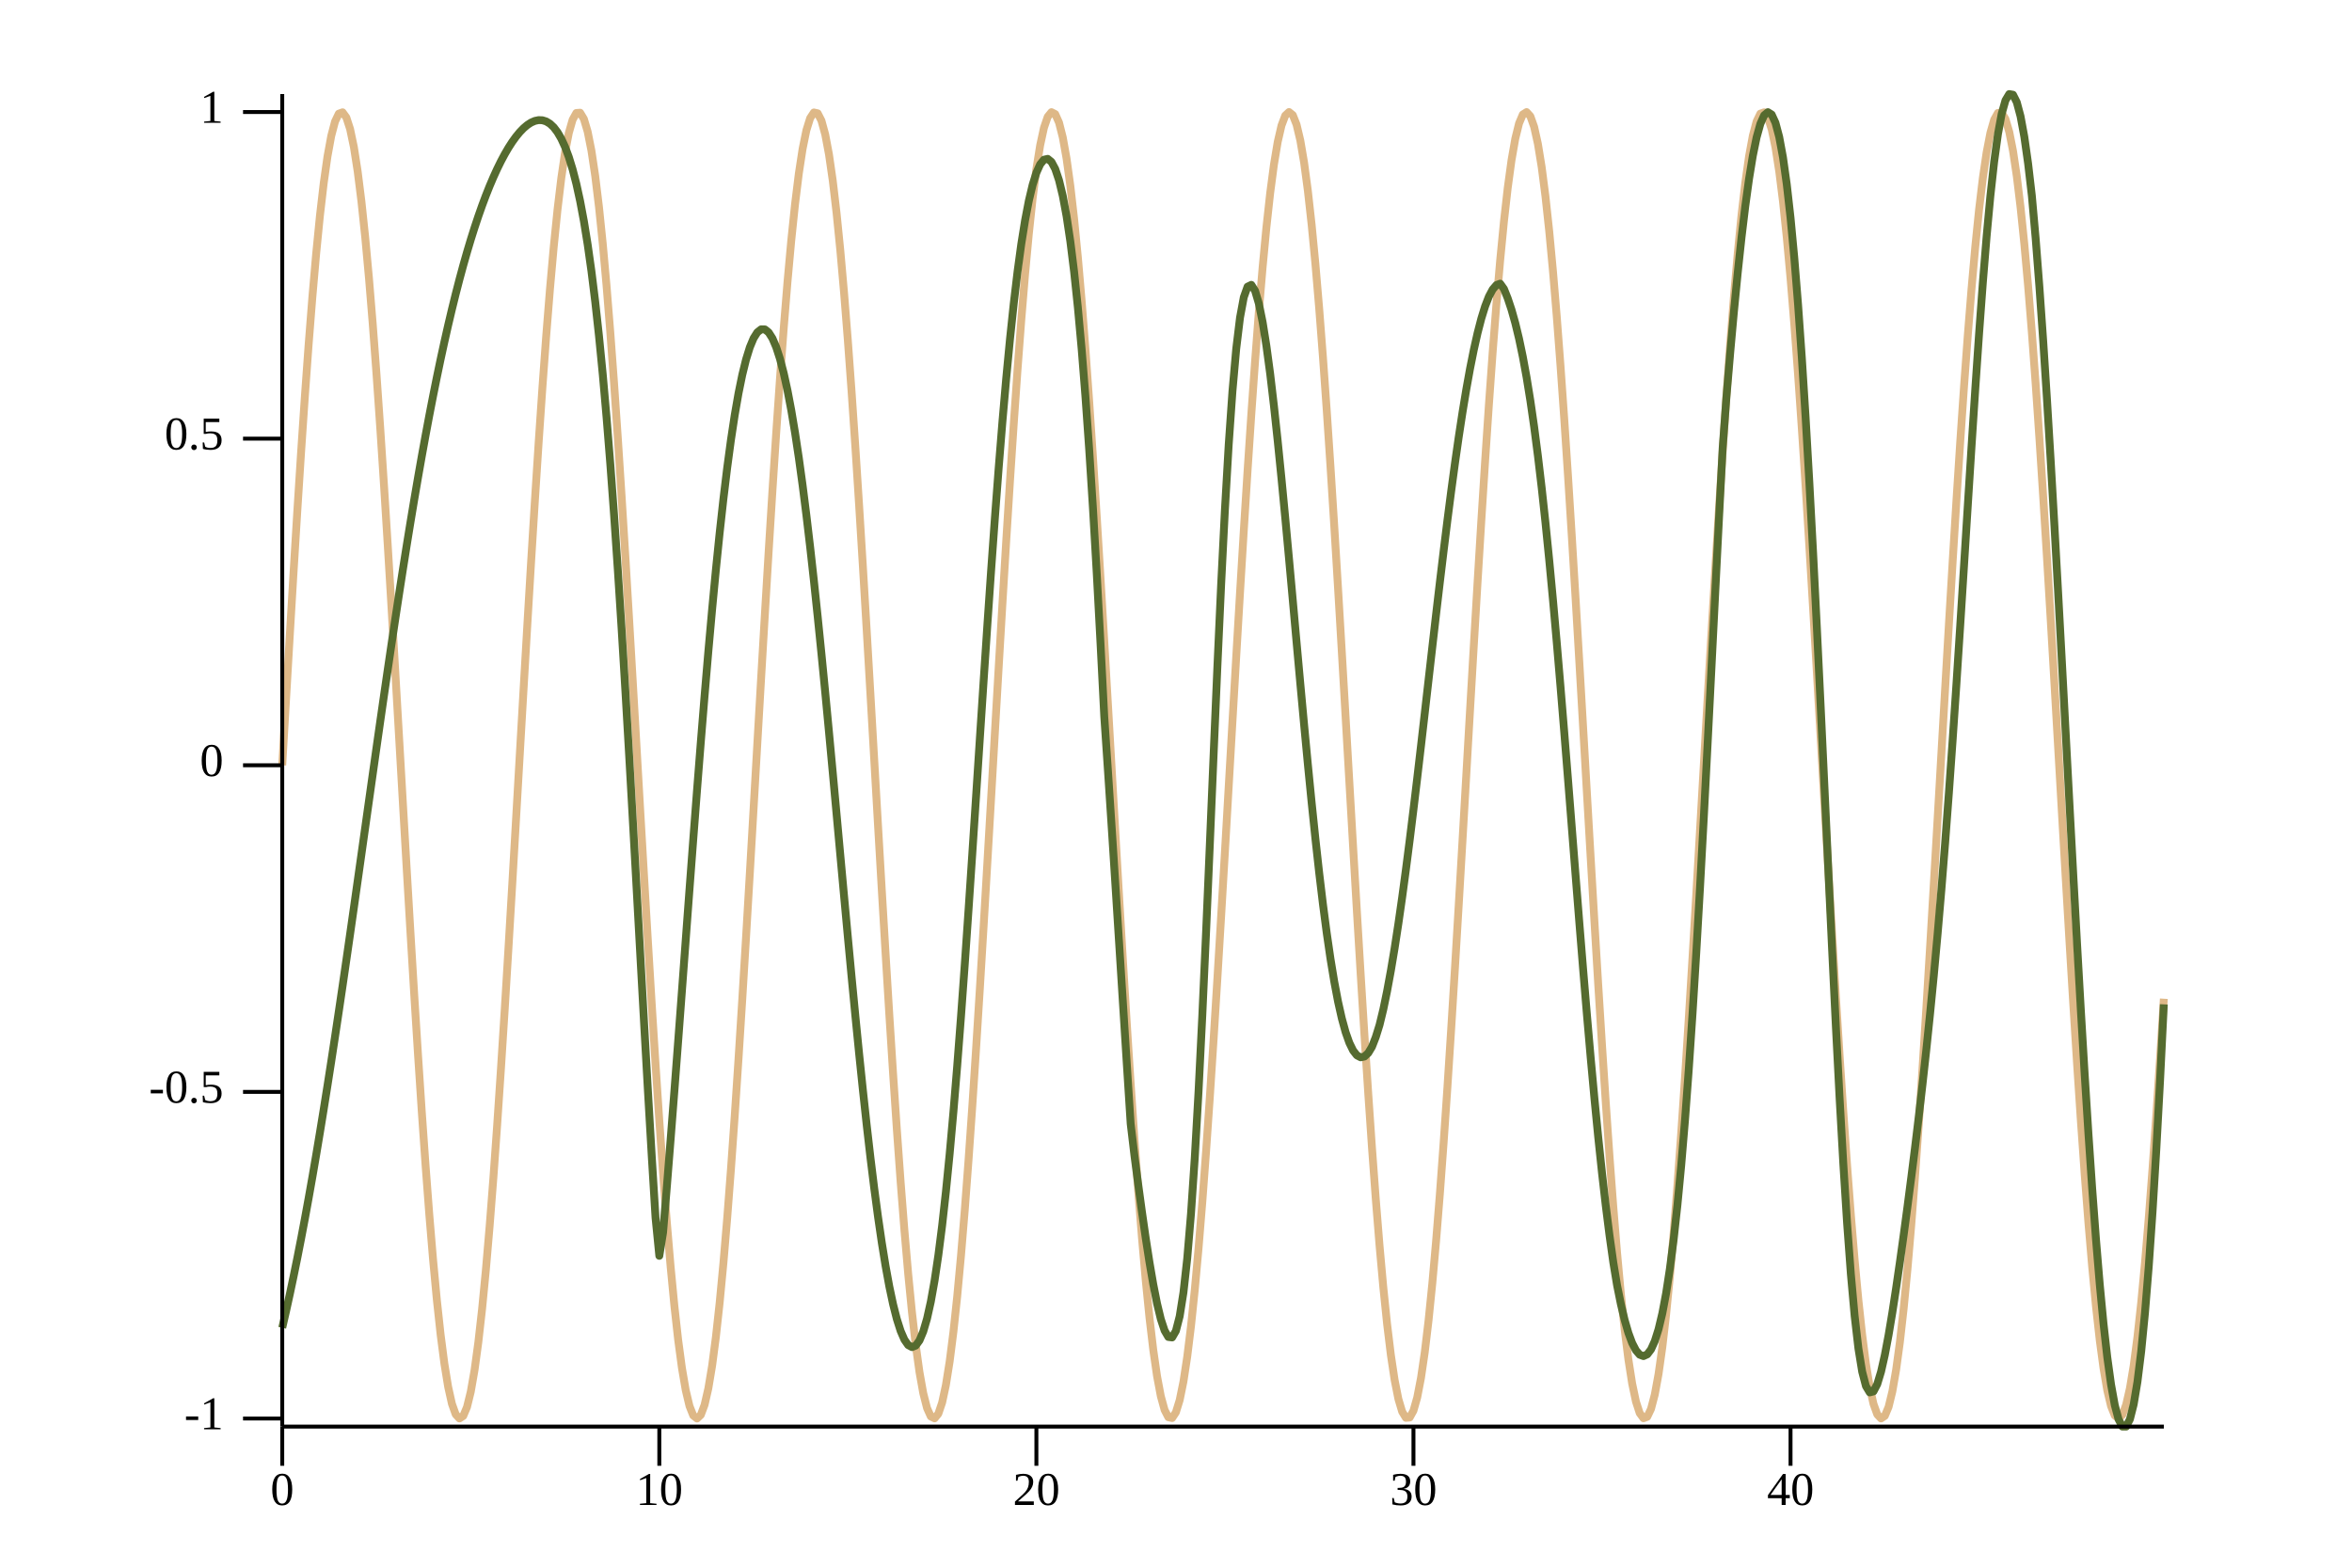
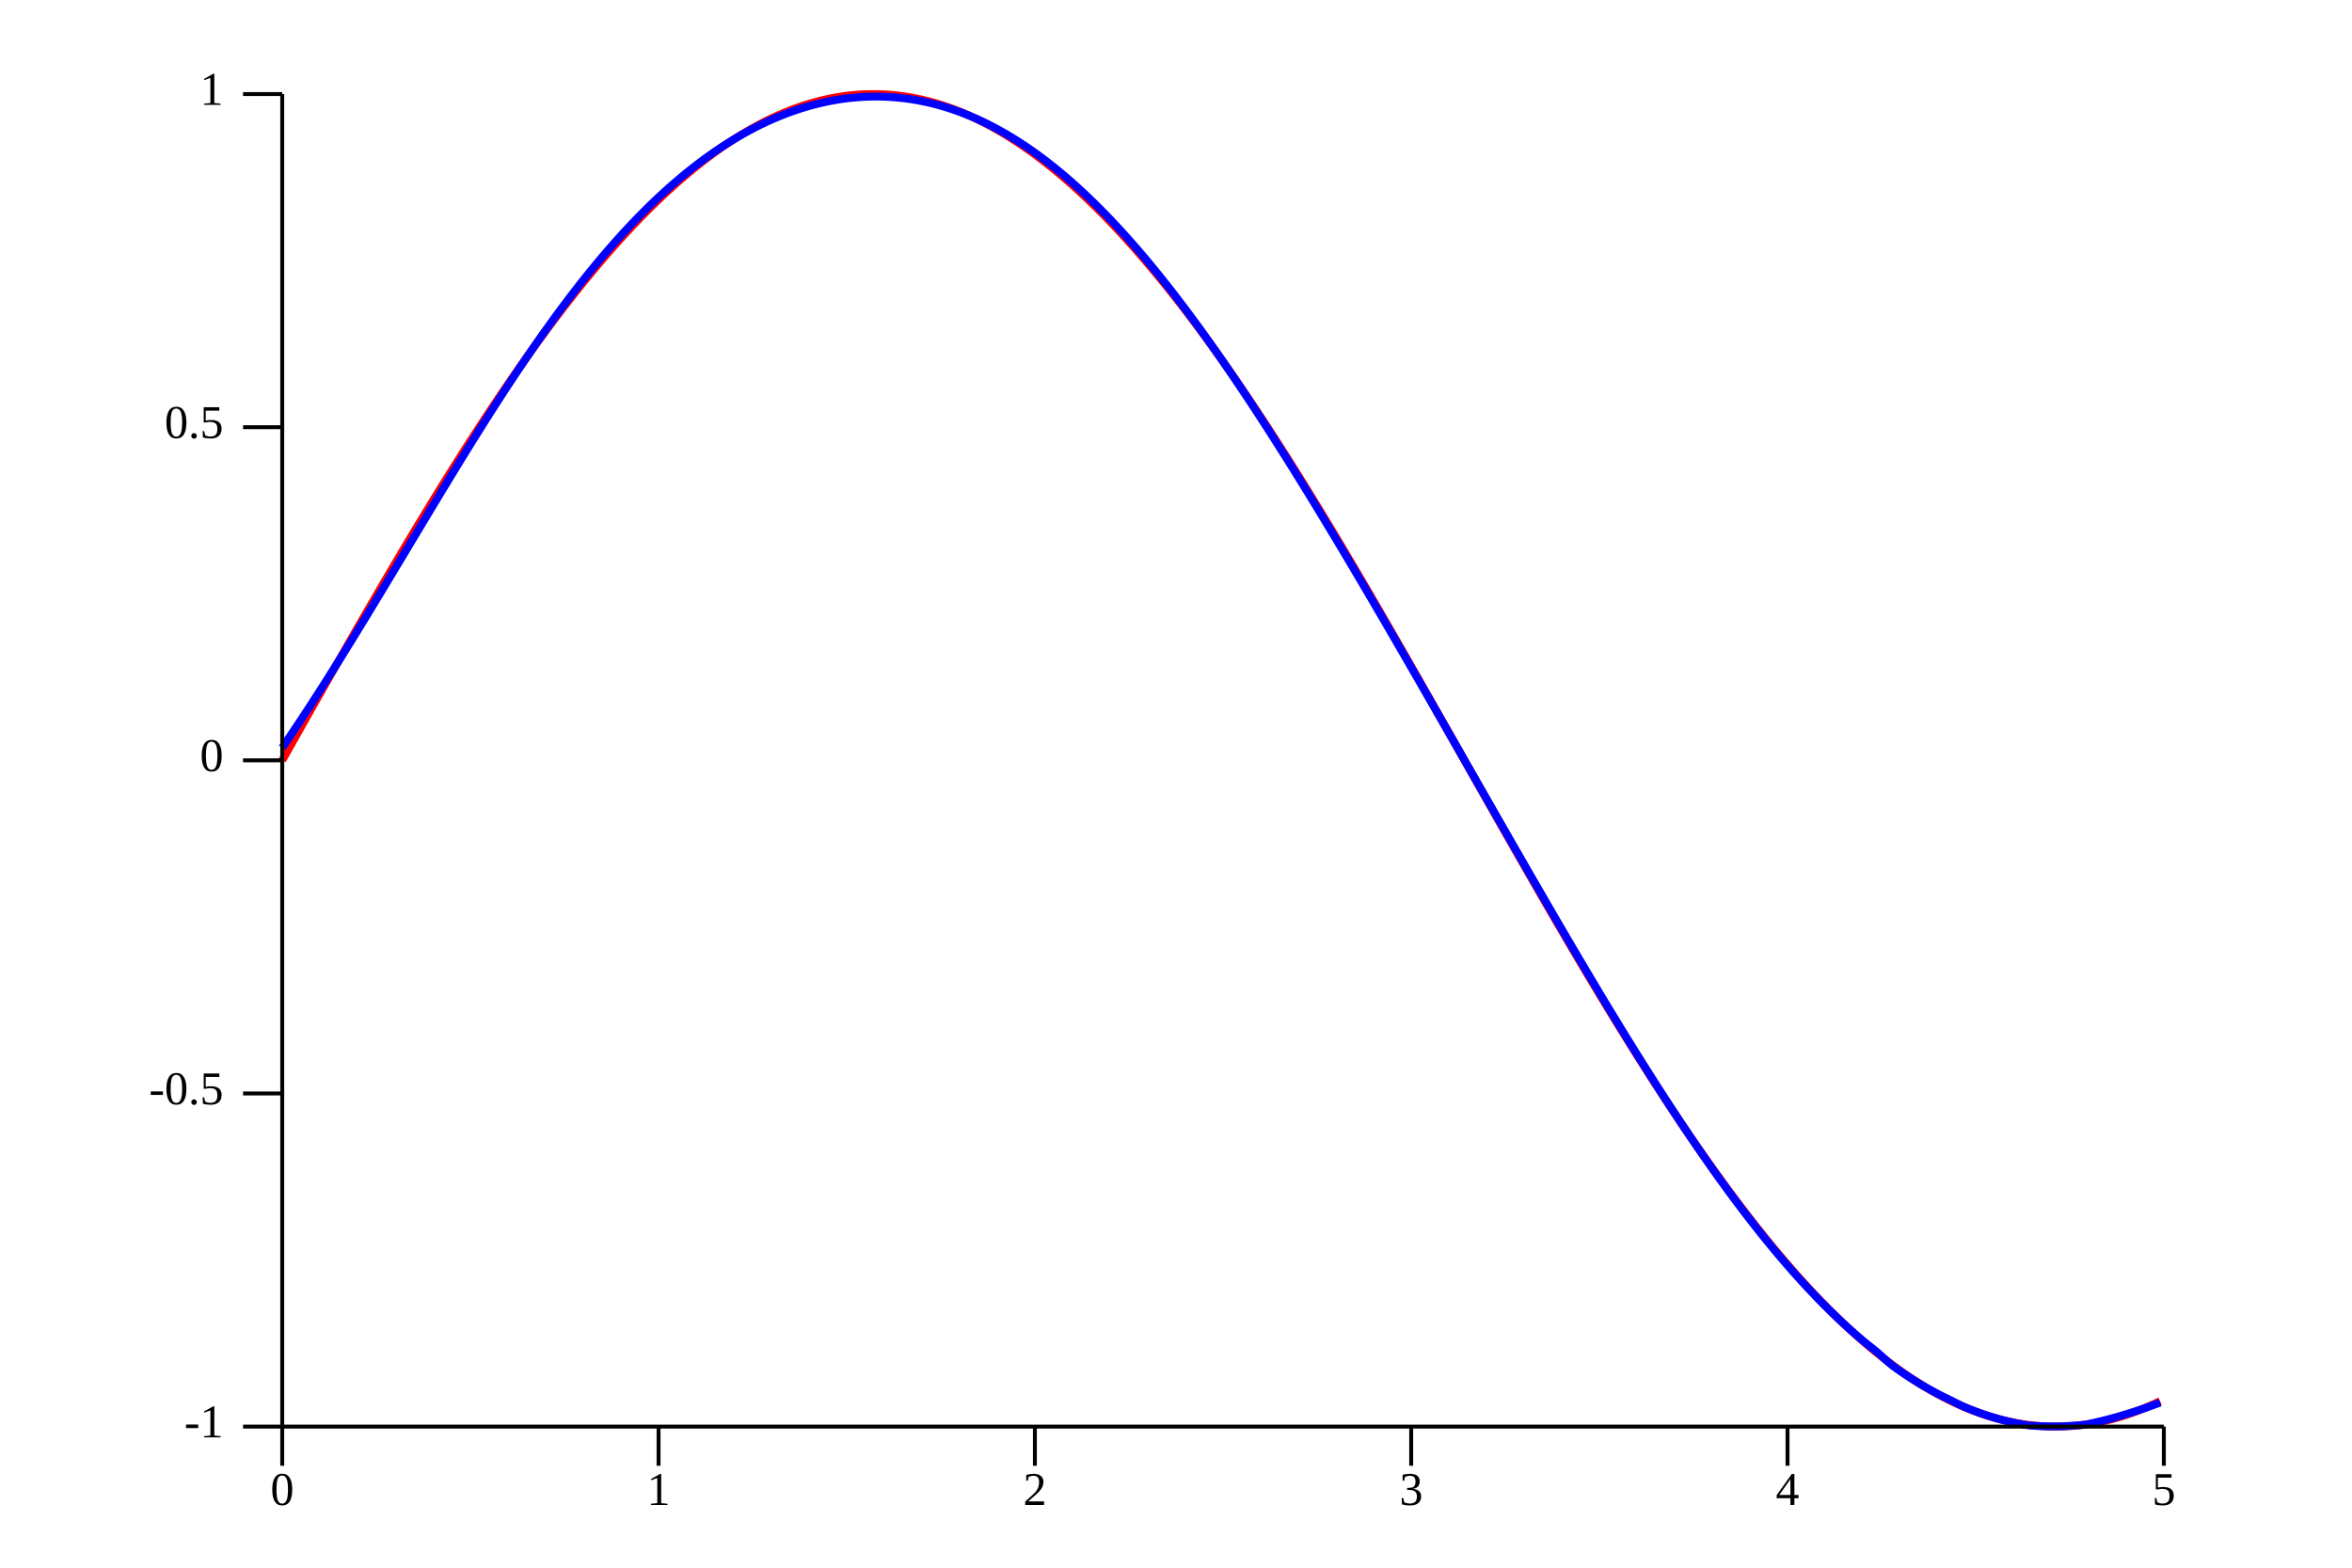
<svg xmlns="http://www.w3.org/2000/svg" viewBox="0 0 600 400">
  <g transform="translate(72, 364)">
    <g>
      <g>
-         <path d="M0,-168.741 L0,-168.741 L0.962,-185.38 L1.924,-201.854 L2.886,-217.997 L3.848,-233.647 L4.81,-248.649 L5.772,-262.853 L6.733,-276.116 L7.695,-288.307 L8.657,-299.303 L9.619,-308.994 L10.581,-317.284 L11.543,-324.089 L12.505,-329.343 L13.467,-332.992 L14.429,-334.999 L15.391,-335.346 L16.353,-334.028 L17.315,-331.058 L18.277,-326.466 L19.238,-320.299 L20.2,-312.617 L21.162,-303.498 L22.124,-293.032 L23.086,-281.324 L24.048,-268.492 L25.01,-254.662 L25.972,-239.975 L26.934,-224.575 L27.896,-208.618 L28.858,-192.262 L29.82,-175.671 L30.782,-159.011 L31.743,-142.448 L32.705,-126.148 L33.667,-110.273 L34.629,-94.983 L35.591,-80.429 L36.553,-66.758 L37.515,-54.106 L38.477,-42.6 L39.439,-32.353 L40.401,-23.47 L41.363,-16.037 L42.325,-10.131 L43.287,-5.809 L44.248,-3.116 L45.21,-2.077 L46.172,-2.704 L47.134,-4.989 L48.096,-8.911 L49.058,-14.429 L50.02,-21.49 L50.982,-30.021 L51.944,-39.939 L52.906,-51.144 L53.868,-63.523 L54.83,-76.954 L55.792,-91.302 L56.754,-106.424 L57.715,-122.169 L58.677,-138.378 L59.639,-154.892 L60.601,-171.543 L61.563,-188.167 L62.525,-204.596 L63.487,-220.667 L64.449,-236.219 L65.411,-251.098 L66.373,-265.153 L67.335,-278.245 L68.297,-290.242 L69.259,-301.026 L70.22,-310.488 L71.182,-318.534 L72.144,-325.083 L73.106,-330.07 L74.068,-333.445 L75.03,-335.174 L75.992,-335.24 L76.954,-333.643 L77.916,-330.398 L78.878,-325.538 L79.84,-319.111 L80.802,-311.182 L81.764,-301.829 L82.725,-291.147 L83.687,-279.242 L84.649,-266.232 L85.611,-252.249 L86.573,-237.431 L87.535,-221.927 L88.497,-205.891 L89.459,-189.484 L90.421,-172.87 L91.383,-156.215 L92.345,-139.684 L93.307,-123.445 L94.269,-107.657 L95.23,-92.48 L96.192,-78.065 L97.154,-64.556 L98.116,-52.088 L99.078,-40.786 L100.04,-30.762 L101.002,-22.116 L101.964,-14.936 L102.926,-9.292 L103.888,-5.242 L104.85,-2.825 L105.812,-2.066 L106.774,-2.972 L107.735,-5.535 L108.697,-9.728 L109.659,-15.51 L110.621,-22.823 L111.583,-31.595 L112.545,-41.736 L113.507,-53.146 L114.469,-65.712 L115.431,-79.307 L116.393,-93.795 L117.355,-109.032 L118.317,-124.866 L119.279,-141.138 L120.24,-157.686 L121.202,-174.345 L122.164,-190.947 L123.126,-207.328 L124.088,-223.323 L125.05,-238.772 L126.012,-253.522 L126.974,-267.425 L127.936,-280.342 L128.898,-292.144 L129.86,-302.712 L130.822,-311.942 L131.784,-319.742 L132.745,-326.032 L133.707,-330.751 L134.669,-333.851 L135.631,-335.302 L136.593,-335.088 L137.555,-333.212 L138.517,-329.693 L139.479,-324.565 L140.441,-317.881 L141.403,-309.706 L142.365,-300.123 L143.327,-289.228 L144.289,-277.128 L145.25,-263.946 L146.212,-249.812 L147.174,-234.868 L148.136,-219.263 L149.098,-203.154 L150.06,-186.701 L151.022,-170.068 L151.984,-153.422 L152.946,-136.929 L153.908,-120.754 L154.87,-105.058 L155.832,-89.999 L156.794,-75.726 L157.756,-62.383 L158.717,-50.103 L159.679,-39.008 L160.641,-29.209 L161.603,-20.804 L162.565,-13.878 L163.527,-8.498 L164.489,-4.72 L165.451,-2.581 L166.413,-2.102 L167.375,-3.288 L168.337,-6.127 L169.299,-10.591 L170.261,-16.635 L171.222,-24.199 L172.184,-33.207 L173.146,-43.569 L174.108,-55.182 L175.07,-67.929 L176.032,-81.684 L176.994,-96.309 L177.956,-111.657 L178.918,-127.576 L179.88,-143.906 L180.842,-160.484 L181.804,-177.145 L182.766,-193.722 L183.727,-210.049 L184.689,-225.963 L185.651,-241.306 L186.613,-255.923 L187.575,-269.67 L188.537,-282.408 L189.499,-294.01 L190.461,-304.361 L191.423,-313.356 L192.385,-320.907 L193.347,-326.937 L194.309,-331.387 L195.271,-334.211 L196.232,-335.382 L197.194,-334.888 L198.156,-332.734 L199.118,-328.942 L200.08,-323.549 L201.042,-316.609 L202.004,-308.191 L202.966,-298.38 L203.928,-287.274 L204.89,-274.984 L205.852,-261.632 L206.814,-247.352 L207.776,-232.286 L208.737,-216.585 L209.699,-200.407 L210.661,-183.912 L211.623,-167.265 L212.585,-150.633 L213.547,-134.183 L214.509,-118.077 L215.471,-102.477 L216.433,-87.54 L217.395,-73.414 L218.357,-60.241 L219.319,-48.151 L220.281,-37.267 L221.242,-27.696 L222.204,-19.534 L223.166,-12.863 L224.128,-7.75 L225.09,-4.245 L226.052,-2.384 L227.014,-2.185 L227.976,-3.65 L228.938,-6.765 L229.9,-11.498 L230.862,-17.802 L231.824,-25.614 L232.786,-34.857 L233.748,-45.437 L234.709,-57.249 L235.671,-70.175 L236.633,-84.086 L237.595,-98.843 L238.557,-114.298 L239.519,-130.297 L240.481,-146.681 L241.443,-163.284 L242.405,-179.943 L243.367,-196.489 L244.329,-212.758 L245.291,-228.587 L246.252,-243.818 L247.214,-258.299 L248.176,-271.886 L249.138,-284.441 L250.1,-295.841 L251.062,-305.971 L252.024,-314.729 L252.986,-322.029 L253.948,-327.797 L254.91,-331.976 L255.872,-334.524 L256.834,-335.416 L257.796,-334.642 L258.757,-332.211 L259.719,-328.146 L260.681,-322.488 L261.643,-315.295 L262.605,-306.636 L263.567,-296.601 L264.529,-285.287 L265.491,-272.809 L266.453,-259.292 L267.415,-244.869 L268.377,-229.686 L269.339,-213.894 L270.301,-197.651 L271.262,-181.119 L272.224,-164.463 L273.186,-147.85 L274.148,-131.446 L275.11,-115.414 L276.072,-99.915 L277.034,-85.104 L277.996,-71.129 L278.958,-58.129 L279.92,-46.234 L280.882,-35.563 L281.844,-26.222 L282.806,-18.306 L283.768,-11.893 L284.729,-7.047 L285.691,-3.817 L286.653,-2.234 L287.615,-2.315 L288.577,-4.059 L289.539,-7.449 L290.501,-12.45 L291.463,-19.012 L292.425,-27.071 L293.387,-36.545 L294.349,-47.34 L295.311,-59.348 L296.273,-72.449 L297.234,-86.512 L298.196,-101.397 L299.158,-116.955 L300.12,-133.03 L301.082,-149.462 L302.044,-166.086 L303.006,-182.737 L303.968,-199.248 L304.93,-215.455 L305.892,-231.194 L306.854,-246.31 L307.816,-260.65 L308.778,-274.072 L309.739,-286.442 L310.701,-297.636 L311.663,-307.542 L312.625,-316.061 L313.587,-323.108 L314.549,-328.612 L315.511,-332.52 L316.473,-334.79 L317.435,-335.402 L318.397,-334.349 L319.359,-331.64 L320.321,-327.304 L321.283,-321.384 L322.244,-313.939 L323.206,-305.043 L324.168,-294.785 L325.13,-283.267 L326.092,-270.606 L327.054,-256.926 L328.016,-242.365 L328.978,-227.069 L329.94,-211.19 L330.902,-194.887 L331.864,-178.322 L332.826,-161.662 L333.788,-145.073 L334.75,-128.72 L335.711,-112.767 L336.673,-97.373 L337.635,-82.692 L338.597,-68.871 L339.559,-56.048 L340.521,-44.351 L341.483,-33.896 L342.445,-24.789 L343.407,-17.121 L344.369,-10.967 L345.331,-6.39 L346.293,-3.435 L347.255,-2.131 L348.216,-2.492 L349.178,-4.515 L350.14,-8.178 L351.102,-13.445 L352.064,-20.265 L353.026,-28.567 L353.988,-38.271 L354.95,-49.278 L355.912,-61.478 L356.874,-74.75 L357.836,-88.962 L358.798,-103.97 L359.76,-119.626 L360.721,-135.772 L361.683,-152.248 L362.645,-168.889 L363.607,-185.528 L364.569,-201.999 L365.531,-218.138 L366.493,-233.784 L367.455,-248.779 L368.417,-262.975 L369.379,-276.23 L370.341,-288.41 L371.303,-299.395 L372.265,-309.074 L373.226,-317.351 L374.188,-324.143 L375.15,-329.382 L376.112,-333.017 L377.074,-335.01 L378.036,-335.341 L378.998,-334.008 L379.96,-331.024 L380.922,-326.418 L381.884,-320.237 L382.846,-312.542 L383.808,-303.411 L384.77,-292.933 L385.731,-281.215 L386.693,-268.373 L387.655,-254.536 L388.617,-239.841 L389.579,-224.436 L390.541,-208.474 L391.503,-192.115 L392.465,-175.523 L393.427,-158.863 L394.389,-142.302 L395.351,-126.005 L396.313,-110.135 L397.275,-94.85 L398.236,-80.304 L399.198,-66.641 L400.16,-53.999 L401.122,-42.503 L402.084,-32.268 L403.046,-23.397 L404.008,-15.978 L404.97,-10.086 L405.932,-5.778 L406.894,-3.099 L407.856,-2.075 L408.818,-2.717 L409.78,-5.017 L410.741,-8.953 L411.703,-14.485 L412.665,-21.559 L413.627,-30.103 L414.589,-40.033 L415.551,-51.249 L416.513,-63.638 L417.475,-77.078 L418.437,-91.434 L419.399,-106.562 L420.361,-122.311 L421.323,-138.524 L422.285,-155.039 L423.247,-171.691 L424.208,-188.314 L425.17,-204.741 L426.132,-220.808 L427.094,-236.355 L428.056,-251.226 L429.018,-265.273 L429.98,-278.356 L430.942,-290.344 L431.904,-301.116 L432.866,-310.566 L433.828,-318.599 L434.79,-325.134 L435.752,-330.107 L436.713,-333.467 L437.675,-335.182 L438.637,-335.233 L439.599,-333.622 L440.561,-330.362 L441.523,-325.488 L442.485,-319.047 L443.447,-311.105 L444.409,-301.74 L445.371,-291.047 L446.333,-279.131 L447.295,-266.112 L448.257,-252.121 L449.218,-237.296 L450.18,-221.786 L451.142,-205.747 L452.104,-189.337 L453.066,-172.722 L454.028,-156.067 L454.99,-139.539 L455.952,-123.302 L456.914,-107.519 L457.876,-92.349 L458.838,-77.941 L459.8,-64.441 L460.762,-51.982 L461.723,-40.691 L462.685,-30.679 L463.647,-22.046 L464.609,-14.879 L465.571,-9.249 L466.533,-5.213 L467.495,-2.811 L468.457,-2.067 L469.419,-2.988 L470.381,-5.565 L471.343,-9.773 L472.305,-15.569 L473.267,-22.895 L474.228,-31.679 L475.19,-41.832 L476.152,-53.253 L477.114,-65.828 L478.076,-79.432 L479.038,-93.927 L480,-109.17" fill="none" stroke="burlywood" stroke-linejoin="round" stroke-width="2" />
+         <path d="M0,-170 L0,-170 L0.96,-171.7 L1.92,-173.4 L2.88,-175.099 L3.84,-176.798 L4.8,-178.496 L5.76,-180.194 L6.72,-181.89 L7.68,-183.585 L8.64,-185.279 L9.6,-186.972 L10.56,-188.662 L11.52,-190.351 L12.48,-192.038 L13.44,-193.722 L14.4,-195.404 L15.36,-197.084 L16.32,-198.761 L17.28,-200.435 L18.24,-202.106 L19.2,-203.774 L20.16,-205.438 L21.12,-207.099 L22.08,-208.756 L23.04,-210.409 L24,-212.059 L24.96,-213.704 L25.92,-215.344 L26.88,-216.98 L27.84,-218.612 L28.8,-220.238 L29.76,-221.86 L30.72,-223.476 L31.68,-225.087 L32.64,-226.693 L33.6,-228.293 L34.56,-229.887 L35.52,-231.475 L36.48,-233.056 L37.44,-234.632 L38.4,-236.201 L39.36,-237.764 L40.32,-239.319 L41.28,-240.868 L42.24,-242.41 L43.2,-243.944 L44.16,-245.471 L45.12,-246.991 L46.08,-248.502 L47.04,-250.006 L48,-251.502 L48.96,-252.99 L49.92,-254.47 L50.88,-255.941 L51.84,-257.403 L52.8,-258.857 L53.76,-260.302 L54.72,-261.737 L55.68,-263.164 L56.64,-264.581 L57.6,-265.989 L58.56,-267.387 L59.52,-268.776 L60.48,-270.155 L61.44,-271.523 L62.4,-272.882 L63.36,-274.23 L64.32,-275.568 L65.28,-276.895 L66.24,-278.211 L67.2,-279.517 L68.16,-280.812 L69.12,-282.095 L70.08,-283.368 L71.04,-284.629 L72,-285.879 L72.96,-287.117 L73.92,-288.343 L74.88,-289.558 L75.84,-290.76 L76.8,-291.951 L77.76,-293.129 L78.72,-294.295 L79.68,-295.448 L80.64,-296.589 L81.6,-297.718 L82.56,-298.833 L83.52,-299.936 L84.48,-301.026 L85.44,-302.102 L86.4,-303.166 L87.36,-304.216 L88.32,-305.252 L89.28,-306.275 L90.24,-307.285 L91.2,-308.281 L92.16,-309.263 L93.12,-310.231 L94.08,-311.185 L95.04,-312.124 L96,-313.05 L96.96,-313.961 L97.92,-314.858 L98.88,-315.741 L99.84,-316.609 L100.8,-317.462 L101.76,-318.3 L102.72,-319.124 L103.68,-319.933 L104.64,-320.727 L105.6,-321.505 L106.56,-322.269 L107.52,-323.017 L108.48,-323.75 L109.44,-324.468 L110.4,-325.17 L111.36,-325.857 L112.32,-326.528 L113.28,-327.183 L114.24,-327.823 L115.2,-328.447 L116.16,-329.055 L117.12,-329.647 L118.08,-330.223 L119.04,-330.783 L120,-331.327 L120.96,-331.855 L121.92,-332.367 L122.88,-332.863 L123.84,-333.342 L124.8,-333.805 L125.76,-334.251 L126.72,-334.682 L127.68,-335.095 L128.64,-335.492 L129.6,-335.873 L130.56,-336.237 L131.52,-336.584 L132.48,-336.915 L133.44,-337.229 L134.4,-337.526 L135.36,-337.807 L136.32,-338.071 L137.28,-338.318 L138.24,-338.548 L139.2,-338.761 L140.16,-338.958 L141.12,-339.137 L142.08,-339.3 L143.04,-339.445 L144,-339.574 L144.96,-339.686 L145.92,-339.781 L146.88,-339.859 L147.84,-339.919 L148.8,-339.963 L149.76,-339.99 L150.72,-340 L151.68,-339.993 L152.64,-339.969 L153.6,-339.928 L154.56,-339.869 L155.52,-339.794 L156.48,-339.702 L157.44,-339.593 L158.4,-339.467 L159.36,-339.324 L160.32,-339.164 L161.28,-338.987 L162.24,-338.794 L163.2,-338.583 L164.16,-338.356 L165.12,-338.111 L166.08,-337.85 L167.04,-337.572 L168,-337.278 L168.96,-336.966 L169.92,-336.638 L170.88,-336.293 L171.84,-335.932 L172.8,-335.554 L173.76,-335.16 L174.72,-334.749 L175.68,-334.321 L176.64,-333.877 L177.6,-333.417 L178.56,-332.94 L179.52,-332.447 L180.48,-331.938 L181.44,-331.413 L182.4,-330.871 L183.36,-330.313 L184.32,-329.74 L185.28,-329.15 L186.24,-328.545 L187.2,-327.923 L188.16,-327.286 L189.12,-326.633 L190.08,-325.964 L191.04,-325.28 L192,-324.581 L192.96,-323.865 L193.92,-323.135 L194.88,-322.389 L195.84,-321.628 L196.8,-320.852 L197.76,-320.06 L198.72,-319.254 L199.68,-318.433 L200.64,-317.596 L201.6,-316.746 L202.56,-315.88 L203.52,-315 L204.48,-314.105 L205.44,-313.196 L206.4,-312.273 L207.36,-311.335 L208.32,-310.383 L209.28,-309.418 L210.24,-308.438 L211.2,-307.444 L212.16,-306.437 L213.12,-305.416 L214.08,-304.382 L215.04,-303.334 L216,-302.272 L216.96,-301.198 L217.92,-300.11 L218.88,-299.01 L219.84,-297.896 L220.8,-296.77 L221.76,-295.631 L222.72,-294.479 L223.68,-293.315 L224.64,-292.139 L225.6,-290.95 L226.56,-289.75 L227.52,-288.537 L228.48,-287.313 L229.44,-286.077 L230.4,-284.829 L231.36,-283.569 L232.32,-282.299 L233.28,-281.017 L234.24,-279.724 L235.2,-278.42 L236.16,-277.105 L237.12,-275.78 L238.08,-274.444 L239.04,-273.097 L240,-271.74 L240.96,-270.373 L241.92,-268.996 L242.88,-267.609 L243.84,-266.213 L244.8,-264.806 L245.76,-263.39 L246.72,-261.965 L247.68,-260.531 L248.64,-259.088 L249.6,-257.635 L250.56,-256.174 L251.52,-254.704 L252.48,-253.226 L253.44,-251.74 L254.4,-250.245 L255.36,-248.743 L256.32,-247.232 L257.28,-245.714 L258.24,-244.188 L259.2,-242.655 L260.16,-241.114 L261.12,-239.566 L262.08,-238.012 L263.04,-236.45 L264,-234.882 L264.96,-233.308 L265.92,-231.727 L266.88,-230.14 L267.84,-228.547 L268.8,-226.948 L269.76,-225.343 L270.72,-223.733 L271.68,-222.118 L272.64,-220.497 L273.6,-218.871 L274.56,-217.241 L275.52,-215.605 L276.48,-213.965 L277.44,-212.321 L278.4,-210.672 L279.36,-209.02 L280.32,-207.363 L281.28,-205.703 L282.24,-204.039 L283.2,-202.372 L284.16,-200.701 L285.12,-199.028 L286.08,-197.351 L287.04,-195.672 L288,-193.99 L288.96,-192.306 L289.92,-190.62 L290.88,-188.931 L291.84,-187.241 L292.8,-185.549 L293.76,-183.855 L294.72,-182.16 L295.68,-180.464 L296.64,-178.767 L297.6,-177.069 L298.56,-175.37 L299.52,-173.67 L300.48,-171.971 L301.44,-170.271 L302.4,-168.571 L303.36,-166.871 L304.32,-165.171 L305.28,-163.472 L306.24,-161.774 L307.2,-160.076 L308.16,-158.38 L309.12,-156.684 L310.08,-154.99 L311.04,-153.298 L312,-151.607 L312.96,-149.918 L313.92,-148.231 L314.88,-146.546 L315.84,-144.863 L316.8,-143.183 L317.76,-141.506 L318.72,-139.831 L319.68,-138.16 L320.64,-136.492 L321.6,-134.827 L322.56,-133.165 L323.52,-131.507 L324.48,-129.854 L325.44,-128.204 L326.4,-126.558 L327.36,-124.917 L328.32,-123.28 L329.28,-121.648 L330.24,-120.02 L331.2,-118.398 L332.16,-116.781 L333.12,-115.169 L334.08,-113.563 L335.04,-111.962 L336,-110.367 L336.96,-108.778 L337.92,-107.195 L338.88,-105.618 L339.84,-104.048 L340.8,-102.485 L341.76,-100.928 L342.72,-99.378 L343.68,-97.835 L344.64,-96.3 L345.6,-94.772 L346.56,-93.251 L347.52,-91.738 L348.48,-90.233 L349.44,-88.735 L350.4,-87.246 L351.36,-85.765 L352.32,-84.293 L353.28,-82.829 L354.24,-81.374 L355.2,-79.928 L356.16,-78.491 L357.12,-77.063 L358.08,-75.644 L359.04,-74.234 L360,-72.835 L360.96,-71.445 L361.92,-70.064 L362.88,-68.694 L363.84,-67.334 L364.8,-65.984 L365.76,-64.645 L366.72,-63.316 L367.68,-61.998 L368.64,-60.69 L369.6,-59.394 L370.56,-58.108 L371.52,-56.834 L372.48,-55.571 L373.44,-54.32 L374.4,-53.08 L375.36,-51.852 L376.32,-50.635 L377.28,-49.431 L378.24,-48.238 L379.2,-47.058 L380.16,-45.89 L381.12,-44.735 L382.08,-43.592 L383.04,-42.461 L384,-41.344 L384.96,-40.239 L385.92,-39.147 L386.88,-38.068 L387.84,-37.003 L388.8,-35.951 L389.76,-34.912 L390.72,-33.887 L391.68,-32.875 L392.64,-31.877 L393.6,-30.893 L394.56,-29.923 L395.52,-28.966 L396.48,-28.024 L397.44,-27.096 L398.4,-26.183 L399.36,-25.284 L400.32,-24.399 L401.28,-23.529 L402.24,-22.673 L403.2,-21.832 L404.16,-21.006 L405.12,-20.195 L406.08,-19.399 L407.04,-18.618 L408,-17.852 L408.96,-17.101 L409.92,-16.366 L410.88,-15.646 L411.84,-14.941 L412.8,-14.252 L413.76,-13.578 L414.72,-12.92 L415.68,-12.278 L416.64,-11.652 L417.6,-11.041 L418.56,-10.446 L419.52,-9.868 L420.48,-9.305 L421.44,-8.758 L422.4,-8.228 L423.36,-7.713 L424.32,-7.215 L425.28,-6.733 L426.24,-6.268 L427.2,-5.819 L428.16,-5.386 L429.12,-4.97 L430.08,-4.57 L431.04,-4.187 L432,-3.82 L432.96,-3.47 L433.92,-3.136 L434.88,-2.82 L435.84,-2.52 L436.8,-2.237 L437.76,-1.97 L438.72,-1.72 L439.68,-1.488 L440.64,-1.272 L441.6,-1.073 L442.56,-0.89 L443.52,-0.725 L444.48,-0.577 L445.44,-0.445 L446.4,-0.331 L447.36,-0.233 L448.32,-0.153 L449.28,-0.089 L450.24,-0.043 L451.2,-0.013 L452.16,-0 L453.12,-0.005 L454.08,-0.026 L455.04,-0.065 L456,-0.12 L456.96,-0.193 L457.92,-0.282 L458.88,-0.388 L459.84,-0.512 L460.8,-0.652 L461.76,-0.809 L462.72,-0.983 L463.68,-1.174 L464.64,-1.382 L465.6,-1.607 L466.56,-1.849 L467.52,-2.107 L468.48,-2.382 L469.44,-2.674 L470.4,-2.983 L471.36,-3.308 L472.32,-3.651 L473.28,-4.009 L474.24,-4.385 L475.2,-4.776 L476.16,-5.185 L477.12,-5.61 L478.08,-6.051 L479.04,-6.509" fill="none" stroke="red" stroke-linejoin="round" stroke-width="2" />
      </g>
    </g>
    <g>
      <g>
-         <path d="M0,-25.218 L0,-25.218 L0.962,-29.396 L1.924,-33.759 L2.886,-38.305 L3.848,-43.034 L4.81,-47.943 L5.772,-53.03 L6.733,-58.291 L7.695,-63.721 L8.657,-69.316 L9.619,-75.069 L10.581,-80.973 L11.543,-87.018 L12.505,-93.197 L13.467,-99.498 L14.429,-105.911 L15.391,-112.423 L16.353,-119.022 L17.315,-125.695 L18.277,-132.428 L19.238,-139.206 L20.2,-146.015 L21.162,-152.839 L22.124,-159.663 L23.086,-166.473 L24.048,-173.254 L25.01,-179.99 L25.972,-186.668 L26.934,-193.273 L27.896,-199.793 L28.858,-206.216 L29.82,-212.529 L30.782,-218.721 L31.743,-224.784 L32.705,-230.707 L33.667,-236.483 L34.629,-242.105 L35.591,-247.568 L36.553,-252.865 L37.515,-257.993 L38.477,-262.949 L39.439,-267.73 L40.401,-272.335 L41.363,-276.764 L42.325,-281.015 L43.287,-285.09 L44.248,-288.99 L45.21,-292.716 L46.172,-296.27 L47.134,-299.654 L48.096,-302.871 L49.058,-305.923 L50.02,-308.813 L50.982,-311.542 L51.944,-314.114 L52.906,-316.53 L53.868,-318.792 L54.83,-320.901 L55.792,-322.857 L56.754,-324.66 L57.715,-326.308 L58.677,-327.8 L59.639,-329.132 L60.601,-330.299 L61.563,-331.294 L62.525,-332.109 L63.487,-332.734 L64.449,-333.154 L65.411,-333.355 L66.373,-333.316 L67.335,-333.017 L68.297,-332.43 L69.259,-331.524 L70.22,-330.265 L71.182,-328.613 L72.144,-326.523 L73.106,-323.943 L74.068,-320.819 L75.03,-317.089 L75.992,-312.69 L76.954,-307.553 L77.916,-301.609 L78.878,-294.789 L79.84,-287.028 L80.802,-278.268 L81.764,-268.463 L82.725,-257.583 L83.687,-245.618 L84.649,-232.585 L85.611,-218.532 L86.573,-203.539 L87.535,-187.72 L88.497,-171.221 L89.459,-154.22 L90.421,-136.913 L91.383,-119.513 L92.345,-102.234 L93.307,-85.285 L94.269,-68.86 L95.23,-53.264 L96.192,-43.568 L97.154,-49.548 L98.116,-61.197 L99.078,-73.262 L100.04,-85.673 L101.002,-98.348 L101.964,-111.198 L102.926,-124.126 L103.888,-137.031 L104.85,-149.811 L105.812,-162.366 L106.774,-174.597 L107.735,-186.414 L108.697,-197.733 L109.659,-208.48 L110.621,-218.591 L111.583,-228.014 L112.545,-236.705 L113.507,-244.633 L114.469,-251.774 L115.431,-258.114 L116.393,-263.644 L117.355,-268.364 L118.317,-272.274 L119.279,-275.382 L120.24,-277.693 L121.202,-279.219 L122.164,-279.969 L123.126,-279.953 L124.088,-279.182 L125.05,-277.666 L126.012,-275.415 L126.974,-272.44 L127.936,-268.752 L128.898,-264.365 L129.86,-259.294 L130.822,-253.556 L131.784,-247.173 L132.745,-240.171 L133.707,-232.581 L134.669,-224.439 L135.631,-215.789 L136.593,-206.679 L137.555,-197.164 L138.517,-187.306 L139.479,-177.171 L140.441,-166.829 L141.403,-156.356 L142.365,-145.827 L143.327,-135.322 L144.289,-124.916 L145.25,-114.686 L146.212,-104.704 L147.174,-95.04 L148.136,-85.757 L149.098,-76.913 L150.06,-68.564 L151.022,-60.755 L151.984,-53.531 L152.946,-46.93 L153.908,-40.986 L154.87,-35.73 L155.832,-31.193 L156.794,-27.403 L157.756,-24.387 L158.717,-22.174 L159.679,-20.795 L160.641,-20.281 L161.603,-20.665 L162.565,-21.981 L163.527,-24.265 L164.489,-27.551 L165.451,-31.871 L166.413,-37.252 L167.375,-43.715 L168.337,-51.269 L169.299,-59.909 L170.261,-69.613 L171.222,-80.339 L172.184,-92.02 L173.146,-104.567 L174.108,-117.863 L175.07,-131.771 L176.032,-146.133 L176.994,-160.776 L177.956,-175.517 L178.918,-190.174 L179.88,-204.569 L180.842,-218.535 L181.804,-231.925 L182.766,-244.611 L183.727,-256.49 L184.689,-267.484 L185.651,-277.536 L186.613,-286.612 L187.575,-294.694 L188.537,-301.777 L189.499,-307.779 L190.461,-312.791 L191.423,-316.839 L192.385,-319.932 L193.347,-322.072 L194.309,-323.254 L195.271,-323.468 L196.232,-322.69 L197.194,-320.887 L198.156,-318.015 L199.118,-314.023 L200.08,-308.847 L201.042,-302.422 L202.004,-294.677 L202.966,-285.546 L203.928,-274.971 L204.89,-262.909 L205.852,-249.343 L206.814,-234.286 L207.776,-217.791 L208.737,-199.957 L209.699,-181.176 L210.661,-167.026 L211.623,-152.452 L212.585,-137.559 L213.547,-122.466 L214.509,-107.3 L215.471,-92.194 L216.433,-77.288 L217.395,-69.177 L218.357,-61.805 L219.319,-54.743 L220.281,-48.069 L221.242,-41.878 L222.204,-36.281 L223.166,-31.411 L224.128,-27.424 L225.09,-24.504 L226.052,-22.864 L227.014,-22.746 L227.976,-24.414 L228.938,-28.149 L229.9,-34.225 L230.862,-42.886 L231.824,-54.305 L232.786,-68.541 L233.748,-85.491 L234.709,-104.858 L235.671,-126.134 L236.633,-148.621 L237.595,-171.493 L238.557,-193.872 L239.519,-214.934 L240.481,-233.984 L241.443,-250.517 L242.405,-264.236 L243.367,-275.031 L244.329,-282.95 L245.291,-288.151 L246.252,-290.855 L247.214,-291.319 L248.176,-289.802 L249.138,-286.553 L250.1,-281.803 L251.062,-275.762 L252.024,-268.618 L252.986,-260.421 L253.948,-251.459 L254.91,-241.876 L255.872,-231.813 L256.834,-221.41 L257.796,-210.802 L258.757,-200.123 L259.719,-189.502 L260.681,-179.064 L261.643,-168.924 L262.605,-159.186 L263.567,-149.944 L264.529,-141.277 L265.491,-133.253 L266.453,-125.923 L267.415,-119.325 L268.377,-113.488 L269.339,-108.426 L270.301,-104.145 L271.262,-100.644 L272.224,-97.915 L273.186,-95.946 L274.148,-94.72 L275.11,-94.219 L276.072,-94.423 L277.034,-95.31 L277.996,-96.905 L278.958,-99.376 L279.92,-102.469 L280.882,-106.428 L281.844,-111.088 L282.806,-116.308 L283.768,-122.061 L284.729,-128.312 L285.691,-135.022 L286.653,-142.146 L287.615,-149.636 L288.577,-157.435 L289.539,-165.485 L290.501,-173.723 L291.463,-182.085 L292.425,-190.503 L293.387,-198.913 L294.349,-207.249 L295.311,-215.448 L296.273,-223.452 L297.234,-231.203 L298.196,-238.653 L299.158,-245.755 L300.12,-252.468 L301.082,-258.755 L302.044,-264.583 L303.006,-269.923 L303.968,-274.747 L304.93,-279.028 L305.892,-282.739 L306.854,-285.852 L307.816,-288.334 L308.778,-290.152 L309.739,-291.265 L310.701,-291.628 L311.663,-290.28 L312.625,-287.877 L313.587,-284.988 L314.549,-281.571 L315.511,-277.582 L316.473,-272.979 L317.435,-267.721 L318.397,-261.775 L319.359,-255.112 L320.321,-247.715 L321.283,-239.577 L322.244,-230.709 L323.206,-221.137 L324.168,-210.906 L325.13,-200.081 L326.092,-188.746 L327.054,-177.004 L328.016,-164.973 L328.978,-152.78 L329.94,-140.562 L330.902,-128.456 L331.864,-116.593 L332.826,-105.097 L333.788,-94.077 L334.75,-83.626 L335.711,-73.819 L336.673,-64.71 L337.635,-56.336 L338.597,-48.716 L339.559,-41.855 L340.521,-36.04 L341.483,-31.263 L342.445,-27.216 L343.407,-23.897 L344.369,-21.307 L345.331,-19.451 L346.293,-18.338 L347.255,-17.987 L348.216,-18.425 L349.178,-19.687 L350.14,-21.818 L351.102,-24.873 L352.064,-28.918 L353.026,-34.023 L353.988,-40.266 L354.95,-47.725 L355.912,-56.472 L356.874,-66.57 L357.836,-78.062 L358.798,-90.962 L359.76,-105.246 L360.721,-120.843 L361.683,-137.629 L362.645,-155.424 L363.607,-173.988 L364.569,-193.034 L365.531,-212.233 L366.493,-231.235 L367.455,-249.677 L368.417,-262.685 L369.379,-273.992 L370.341,-284.611 L371.303,-294.446 L372.265,-303.407 L373.226,-311.412 L374.188,-318.383 L375.15,-324.25 L376.112,-328.947 L377.074,-332.41 L378.036,-334.575 L378.998,-335.383 L379.96,-334.772 L380.922,-332.681 L381.884,-329.054 L382.846,-323.835 L383.808,-316.976 L384.77,-308.439 L385.731,-298.203 L386.693,-286.269 L387.655,-272.665 L388.617,-257.458 L389.579,-240.758 L390.541,-222.727 L391.503,-203.581 L392.465,-183.595 L393.427,-163.099 L394.389,-142.47 L395.351,-122.12 L396.313,-102.479 L397.275,-83.972 L398.236,-66.992 L399.198,-51.879 L400.16,-38.898 L401.122,-28.223 L402.084,-19.929 L403.046,-13.998 L404.008,-10.322 L404.97,-8.724 L405.932,-8.977 L406.894,-10.824 L407.856,-14.002 L408.818,-18.257 L409.78,-23.358 L410.741,-29.109 L411.703,-35.351 L412.665,-41.967 L413.627,-48.875 L414.589,-56.035 L415.551,-63.434 L416.513,-71.089 L417.475,-79.041 L418.437,-87.347 L419.399,-96.079 L420.361,-105.319 L421.323,-115.151 L422.285,-125.652 L423.247,-136.89 L424.208,-148.907 L425.17,-161.717 L426.132,-175.292 L427.094,-189.553 L428.056,-204.369 L429.018,-219.556 L429.98,-234.878 L430.942,-250.066 L431.904,-264.825 L432.866,-278.861 L433.828,-291.896 L434.79,-303.682 L435.752,-314.014 L436.713,-322.738 L437.675,-329.745 L438.637,-334.971 L439.599,-338.388 L440.561,-340 L441.523,-339.83 L442.485,-337.919 L443.447,-334.319 L444.409,-329.09 L445.371,-322.302 L446.333,-314.031 L447.295,-303.236 L448.257,-290.818 L449.218,-277.104 L450.18,-262.232 L451.142,-246.364 L452.104,-229.66 L453.066,-212.306 L454.028,-194.502 L454.99,-176.455 L455.952,-158.381 L456.914,-140.492 L457.876,-122.997 L458.838,-106.094 L459.8,-89.969 L460.762,-74.79 L461.723,-60.708 L462.685,-47.853 L463.647,-36.339 L464.609,-26.263 L465.571,-17.708 L466.533,-10.744 L467.495,-5.434 L468.457,-1.838 L469.419,-0.008 L470.381,-0 L471.343,-1.866 L472.305,-5.657 L473.267,-11.422 L474.228,-19.199 L475.19,-29.014 L476.152,-40.873 L477.114,-54.754 L478.076,-70.597 L479.038,-88.305 L480,-107.734" fill="none" stroke="darkolivegreen" stroke-linejoin="round" stroke-width="2" />
+         <path d="M0,-173.237 L0,-173.237 L0.96,-174.643 L1.92,-176.061 L2.88,-177.488 L3.84,-178.926 L4.8,-180.373 L5.76,-181.83 L6.72,-183.296 L7.68,-184.771 L8.64,-186.256 L9.6,-187.748 L10.56,-189.249 L11.52,-190.758 L12.48,-192.275 L13.44,-193.799 L14.4,-195.331 L15.36,-196.869 L16.32,-198.414 L17.28,-199.965 L18.24,-201.521 L19.2,-203.084 L20.16,-204.651 L21.12,-206.223 L22.08,-207.8 L23.04,-209.381 L24,-210.965 L24.96,-212.553 L25.92,-214.144 L26.88,-215.737 L27.84,-217.333 L28.8,-218.93 L29.76,-220.529 L30.72,-222.128 L31.68,-223.729 L32.64,-225.329 L33.6,-226.929 L34.56,-228.529 L35.52,-230.128 L36.48,-231.725 L37.44,-233.32 L38.4,-234.913 L39.36,-236.504 L40.32,-238.091 L41.28,-239.675 L42.24,-241.255 L43.2,-242.831 L44.16,-244.402 L45.12,-245.968 L46.08,-247.529 L47.04,-249.083 L48,-250.632 L48.96,-252.174 L49.92,-253.709 L50.88,-255.236 L51.84,-256.756 L52.8,-258.268 L53.76,-259.772 L54.72,-261.266 L55.68,-262.752 L56.64,-264.228 L57.6,-265.695 L58.56,-267.151 L59.52,-268.598 L60.48,-270.033 L61.44,-271.457 L62.4,-272.871 L63.36,-274.273 L64.32,-275.663 L65.28,-277.041 L66.24,-278.406 L67.2,-279.759 L68.16,-281.1 L69.12,-282.427 L70.08,-283.741 L71.04,-285.042 L72,-286.329 L72.96,-287.603 L73.92,-288.862 L74.88,-290.107 L75.84,-291.338 L76.8,-292.555 L77.76,-293.756 L78.72,-294.944 L79.68,-296.116 L80.64,-297.273 L81.6,-298.415 L82.56,-299.542 L83.52,-300.653 L84.48,-301.749 L85.44,-302.83 L86.4,-303.895 L87.36,-304.944 L88.32,-305.978 L89.28,-306.996 L90.24,-307.998 L91.2,-308.984 L92.16,-309.954 L93.12,-310.908 L94.08,-311.847 L95.04,-312.769 L96,-313.675 L96.96,-314.565 L97.92,-315.44 L98.88,-316.298 L99.84,-317.14 L100.8,-317.966 L101.76,-318.776 L102.72,-319.57 L103.68,-320.348 L104.64,-321.11 L105.6,-321.856 L106.56,-322.586 L107.52,-323.3 L108.48,-323.998 L109.44,-324.68 L110.4,-325.347 L111.36,-325.998 L112.32,-326.632 L113.28,-327.251 L114.24,-327.855 L115.2,-328.442 L116.16,-329.014 L117.12,-329.571 L118.08,-330.111 L119.04,-330.636 L120,-331.146 L120.96,-331.64 L121.92,-332.119 L122.88,-332.582 L123.84,-333.029 L124.8,-333.462 L125.76,-333.878 L126.72,-334.28 L127.68,-334.666 L128.64,-335.037 L129.6,-335.392 L130.56,-335.733 L131.52,-336.058 L132.48,-336.367 L133.44,-336.662 L134.4,-336.941 L135.36,-337.205 L136.32,-337.454 L137.28,-337.688 L138.24,-337.906 L139.2,-338.109 L140.16,-338.297 L141.12,-338.469 L142.08,-338.627 L143.04,-338.769 L144,-338.896 L144.96,-339.007 L145.92,-339.103 L146.88,-339.184 L147.84,-339.25 L148.8,-339.3 L149.76,-339.335 L150.72,-339.354 L151.68,-339.358 L152.64,-339.346 L153.6,-339.319 L154.56,-339.276 L155.52,-339.217 L156.48,-339.143 L157.44,-339.054 L158.4,-338.948 L159.36,-338.827 L160.32,-338.69 L161.28,-338.537 L162.24,-338.368 L163.2,-338.183 L164.16,-337.982 L165.12,-337.765 L166.08,-337.532 L167.04,-337.283 L168,-337.018 L168.96,-336.736 L169.92,-336.439 L170.88,-336.125 L171.84,-335.795 L172.8,-335.448 L173.76,-335.085 L174.72,-334.705 L175.68,-334.309 L176.64,-333.897 L177.6,-333.468 L178.56,-333.022 L179.52,-332.56 L180.48,-332.081 L181.44,-331.586 L182.4,-331.074 L183.36,-330.545 L184.32,-330 L185.28,-329.438 L186.24,-328.859 L187.2,-328.263 L188.16,-327.651 L189.12,-327.023 L190.08,-326.377 L191.04,-325.715 L192,-325.037 L192.96,-324.341 L193.92,-323.63 L194.88,-322.901 L195.84,-322.157 L196.8,-321.396 L197.76,-320.618 L198.72,-319.824 L199.68,-319.014 L200.64,-318.188 L201.6,-317.345 L202.56,-316.487 L203.52,-315.612 L204.48,-314.721 L205.44,-313.815 L206.4,-312.893 L207.36,-311.955 L208.32,-311.002 L209.28,-310.034 L210.24,-309.05 L211.2,-308.05 L212.16,-307.036 L213.12,-306.007 L214.08,-304.963 L215.04,-303.904 L216,-302.831 L216.96,-301.743 L217.92,-300.641 L218.88,-299.525 L219.84,-298.395 L220.8,-297.251 L221.76,-296.093 L222.72,-294.922 L223.68,-293.738 L224.64,-292.541 L225.6,-291.33 L226.56,-290.107 L227.52,-288.871 L228.48,-287.622 L229.44,-286.362 L230.4,-285.089 L231.36,-283.804 L232.32,-282.508 L233.28,-281.2 L234.24,-279.881 L235.2,-278.551 L236.16,-277.21 L237.12,-275.858 L238.08,-274.495 L239.04,-273.123 L240,-271.74 L240.96,-270.347 L241.92,-268.944 L242.88,-267.532 L243.84,-266.11 L244.8,-264.679 L245.76,-263.24 L246.72,-261.791 L247.68,-260.334 L248.64,-258.869 L249.6,-257.395 L250.56,-255.914 L251.52,-254.424 L252.48,-252.927 L253.44,-251.423 L254.4,-249.911 L255.36,-248.392 L256.32,-246.867 L257.28,-245.335 L258.24,-243.796 L259.2,-242.251 L260.16,-240.699 L261.12,-239.142 L262.08,-237.579 L263.04,-236.01 L264,-234.436 L264.96,-232.857 L265.92,-231.272 L266.88,-229.682 L267.84,-228.088 L268.8,-226.489 L269.76,-224.885 L270.72,-223.277 L271.68,-221.664 L272.64,-220.048 L273.6,-218.428 L274.56,-216.804 L275.52,-215.176 L276.48,-213.545 L277.44,-211.91 L278.4,-210.272 L279.36,-208.631 L280.32,-206.987 L281.28,-205.34 L282.24,-203.69 L283.2,-202.038 L284.16,-200.383 L285.12,-198.726 L286.08,-197.067 L287.04,-195.405 L288,-193.742 L288.96,-192.076 L289.92,-190.409 L290.88,-188.74 L291.84,-187.07 L292.8,-185.398 L293.76,-183.725 L294.72,-182.051 L295.68,-180.376 L296.64,-178.699 L297.6,-177.022 L298.56,-175.344 L299.52,-173.666 L300.48,-171.987 L301.44,-170.307 L302.4,-168.628 L303.36,-166.948 L304.32,-165.268 L305.28,-163.588 L306.24,-161.908 L307.2,-160.229 L308.16,-158.55 L309.12,-156.872 L310.08,-155.195 L311.04,-153.518 L312,-151.842 L312.96,-150.167 L313.92,-148.494 L314.88,-146.822 L315.84,-145.151 L316.8,-143.482 L317.76,-141.815 L318.72,-140.15 L319.68,-138.487 L320.64,-136.826 L321.6,-135.167 L322.56,-133.511 L323.52,-131.858 L324.48,-130.208 L325.44,-128.56 L326.4,-126.916 L327.36,-125.275 L328.32,-123.637 L329.28,-122.004 L330.24,-120.374 L331.2,-118.748 L332.16,-117.126 L333.12,-115.509 L334.08,-113.896 L335.04,-112.288 L336,-110.685 L336.96,-109.087 L337.92,-107.494 L338.88,-105.907 L339.84,-104.326 L340.8,-102.75 L341.76,-101.181 L342.72,-99.617 L343.68,-98.061 L344.64,-96.511 L345.6,-94.968 L346.56,-93.432 L347.52,-91.903 L348.48,-90.382 L349.44,-88.868 L350.4,-87.363 L351.36,-85.865 L352.32,-84.376 L353.28,-82.895 L354.24,-81.423 L355.2,-79.96 L356.16,-78.506 L357.12,-77.061 L358.08,-75.626 L359.04,-74.201 L360,-72.785 L360.96,-71.38 L361.92,-69.984 L362.88,-68.6 L363.84,-67.226 L364.8,-65.862 L365.76,-64.51 L366.72,-63.169 L367.68,-61.84 L368.64,-60.522 L369.6,-59.215 L370.56,-57.921 L371.52,-56.639 L372.48,-55.369 L373.44,-54.111 L374.4,-52.866 L375.36,-51.634 L376.32,-50.414 L377.28,-49.208 L378.24,-48.014 L379.2,-46.834 L380.16,-45.667 L381.12,-44.514 L382.08,-43.374 L383.04,-42.249 L384,-41.137 L384.96,-40.039 L385.92,-38.955 L386.88,-37.885 L387.84,-36.83 L388.8,-35.789 L389.76,-34.762 L390.72,-33.75 L391.68,-32.752 L392.64,-31.769 L393.6,-30.801 L394.56,-29.848 L395.52,-28.909 L396.48,-27.986 L397.44,-27.077 L398.4,-26.183 L399.36,-25.304 L400.32,-24.441 L401.28,-23.592 L402.24,-22.758 L403.2,-21.94 L404.16,-21.156 L405.12,-20.387 L406.08,-19.635 L407.04,-18.85 L408,-17.969 L408.96,-17.11 L409.92,-16.273 L410.88,-15.486 L411.84,-14.793 L412.8,-14.118 L413.76,-13.46 L414.72,-12.819 L415.68,-12.196 L416.64,-11.59 L417.6,-11.001 L418.56,-10.43 L419.52,-9.875 L420.48,-9.337 L421.44,-8.816 L422.4,-8.312 L423.36,-7.825 L424.32,-7.354 L425.28,-6.9 L426.24,-6.412 L427.2,-5.922 L428.16,-5.451 L429.12,-5.019 L430.08,-4.619 L431.04,-4.235 L432,-3.867 L432.96,-3.514 L433.92,-3.177 L434.88,-2.855 L435.84,-2.549 L436.8,-2.257 L437.76,-1.981 L438.72,-1.719 L439.68,-1.473 L440.64,-1.24 L441.6,-1.023 L442.56,-0.82 L443.52,-0.631 L444.48,-0.456 L445.44,-0.312 L446.4,-0.237 L447.36,-0.174 L448.32,-0.125 L449.28,-0.089 L450.24,-0.065 L451.2,-0.053 L452.16,-0.054 L453.12,-0.066 L454.08,-0.091 L455.04,-0.128 L456,-0.176 L456.96,-0.236 L457.92,-0.307 L458.88,-0.39 L459.84,-0.483 L460.8,-0.666 L461.76,-0.876 L462.72,-1.096 L463.68,-1.324 L464.64,-1.562 L465.6,-1.808 L466.56,-2.063 L467.52,-2.327 L468.48,-2.599 L469.44,-2.879 L470.4,-3.168 L471.36,-3.465 L472.32,-3.769 L473.28,-4.082 L474.24,-4.402 L475.2,-4.729 L476.16,-5.064 L477.12,-5.406 L478.08,-5.756 L479.04,-6.112" fill="none" stroke="blue" stroke-linejoin="round" stroke-width="2" />
      </g>
    </g>
    <g>
      <g>
        <line stroke="black" stroke-width="1" x1="0" x2="0" y1="0" y2="10" />
-         <line stroke="black" stroke-width="1" x1="96.192" x2="96.192" y1="0" y2="10" />
-         <line stroke="black" stroke-width="1" x1="192.385" x2="192.385" y1="0" y2="10" />
-         <line stroke="black" stroke-width="1" x1="288.577" x2="288.577" y1="0" y2="10" />
-         <line stroke="black" stroke-width="1" x1="384.77" x2="384.77" y1="0" y2="10" />
+         <line stroke="black" stroke-width="1" x1="96" x2="96" y1="0" y2="10" />
+         <line stroke="black" stroke-width="1" x1="192" x2="192" y1="0" y2="10" />
+         <line stroke="black" stroke-width="1" x1="288" x2="288" y1="0" y2="10" />
+         <line stroke="black" stroke-width="1" x1="384" x2="384" y1="0" y2="10" />
+         <line stroke="black" stroke-width="1" x1="480" x2="480" y1="0" y2="10" />
      </g>
      <line stroke="black" stroke-width="1" x1="0" x2="480" y1="0" y2="0" />
      <g>
        <text font-size="12" text-anchor="middle" x="0" y="20">
0
</text>
-         <text font-size="12" text-anchor="middle" x="96.192" y="20">
- 10
+         <text font-size="12" text-anchor="middle" x="96" y="20">
+ 1
</text>
-         <text font-size="12" text-anchor="middle" x="192.385" y="20">
- 20
+         <text font-size="12" text-anchor="middle" x="192" y="20">
+ 2
</text>
-         <text font-size="12" text-anchor="middle" x="288.577" y="20">
- 30
+         <text font-size="12" text-anchor="middle" x="288" y="20">
+ 3
</text>
-         <text font-size="12" text-anchor="middle" x="384.77" y="20">
- 40
+         <text font-size="12" text-anchor="middle" x="384" y="20">
+ 4
+ </text>
+         <text font-size="12" text-anchor="middle" x="480" y="20">
+ 5
</text>
      </g>
      <text font-size="12" text-anchor="middle" x="240" y="30">

</text>
    </g>
    <g>
      <g>
-         <line stroke="black" stroke-width="1" x1="0" x2="-10" y1="-2.064" y2="-2.064" />
-         <line stroke="black" stroke-width="1" x1="0" x2="-10" y1="-85.402" y2="-85.402" />
-         <line stroke="black" stroke-width="1" x1="0" x2="-10" y1="-168.741" y2="-168.741" />
-         <line stroke="black" stroke-width="1" x1="0" x2="-10" y1="-252.079" y2="-252.079" />
-         <line stroke="black" stroke-width="1" x1="0" x2="-10" y1="-335.417" y2="-335.417" />
+         <line stroke="black" stroke-width="1" x1="0" x2="-10" y1="-0" y2="-0" />
+         <line stroke="black" stroke-width="1" x1="0" x2="-10" y1="-85" y2="-85" />
+         <line stroke="black" stroke-width="1" x1="0" x2="-10" y1="-170" y2="-170" />
+         <line stroke="black" stroke-width="1" x1="0" x2="-10" y1="-255" y2="-255" />
+         <line stroke="black" stroke-width="1" x1="0" x2="-10" y1="-340" y2="-340" />
      </g>
      <line stroke="black" stroke-width="1" x1="0" x2="0" y1="0" y2="-340" />
      <g>
-         <text dominant-baseline="middle" font-size="12" text-anchor="end" x="-15" y="-2.064">
+         <text dominant-baseline="middle" font-size="12" text-anchor="end" x="-15" y="-0">
-1
</text>
-         <text dominant-baseline="middle" font-size="12" text-anchor="end" x="-15" y="-85.402">
+         <text dominant-baseline="middle" font-size="12" text-anchor="end" x="-15" y="-85">
-0.5
</text>
-         <text dominant-baseline="middle" font-size="12" text-anchor="end" x="-15" y="-168.741">
+         <text dominant-baseline="middle" font-size="12" text-anchor="end" x="-15" y="-170">
0
</text>
-         <text dominant-baseline="middle" font-size="12" text-anchor="end" x="-15" y="-252.079">
+         <text dominant-baseline="middle" font-size="12" text-anchor="end" x="-15" y="-255">
0.5
</text>
-         <text dominant-baseline="middle" font-size="12" text-anchor="end" x="-15" y="-335.417">
+         <text dominant-baseline="middle" font-size="12" text-anchor="end" x="-15" y="-340">
1
</text>
      </g>
      <text font-size="12" text-anchor="middle" transform="rotate(-90 -48 -170)" x="-48" y="-182">

</text>
    </g>
  </g>
</svg>
